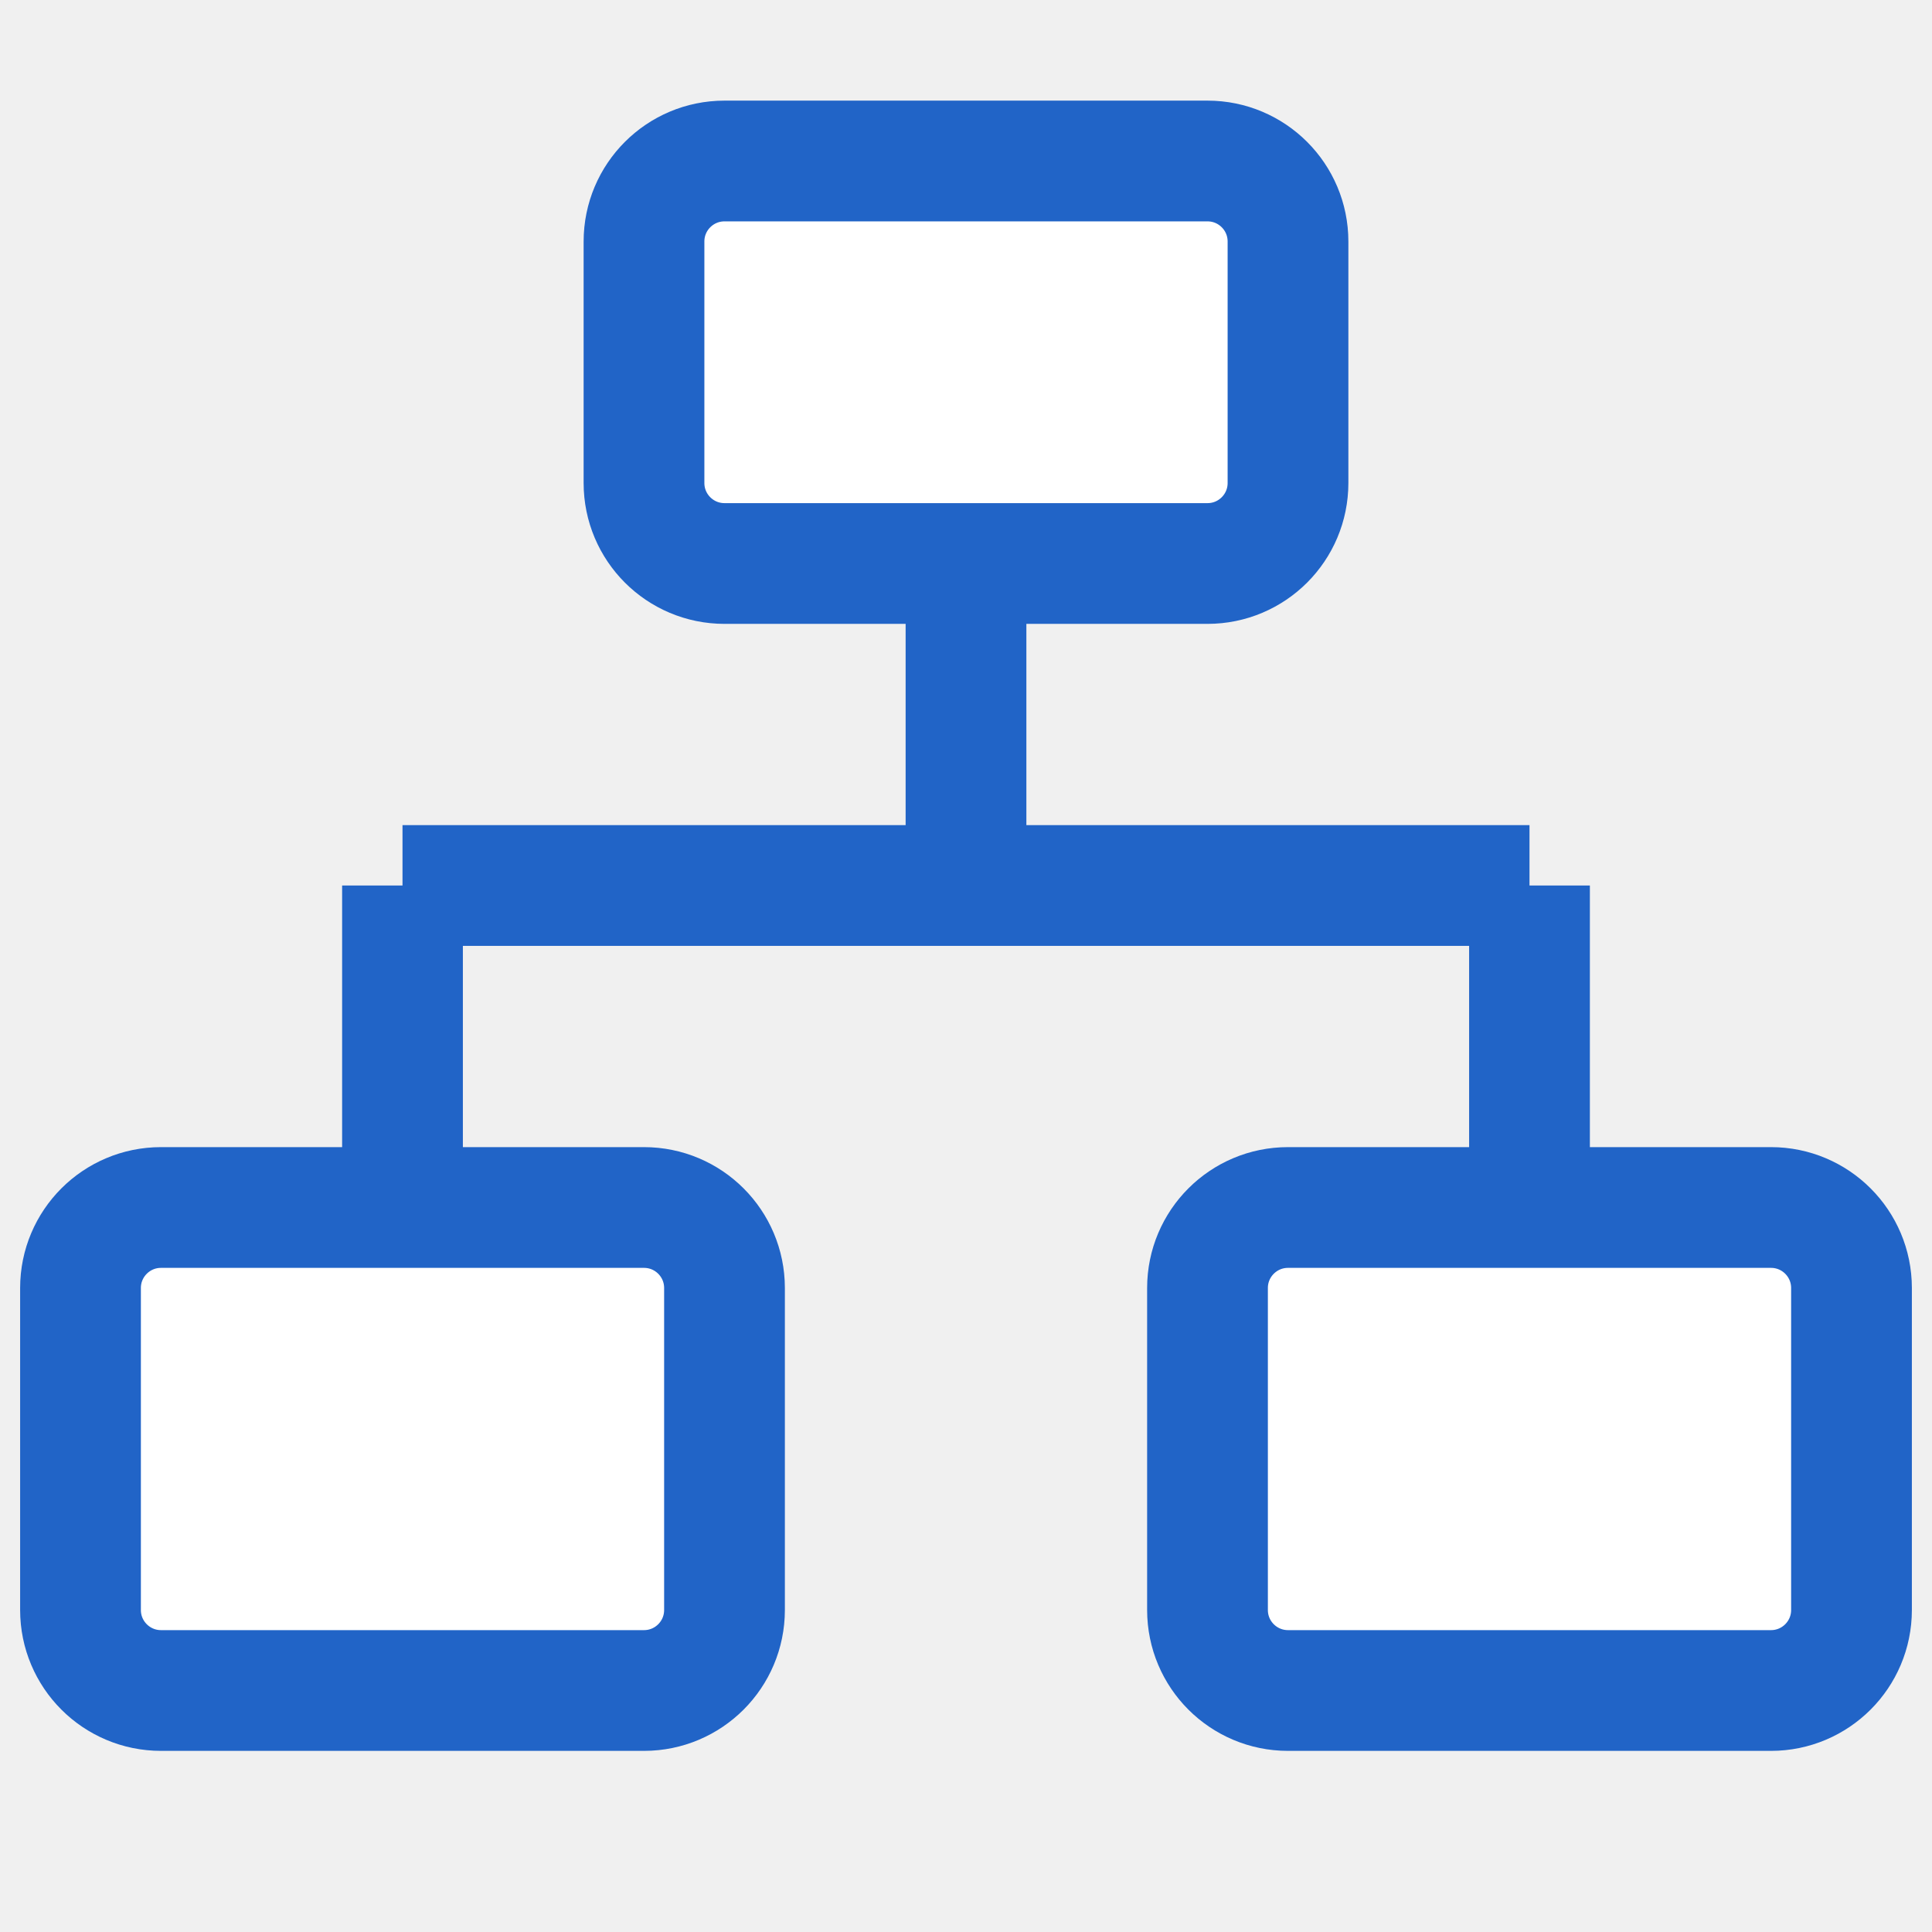
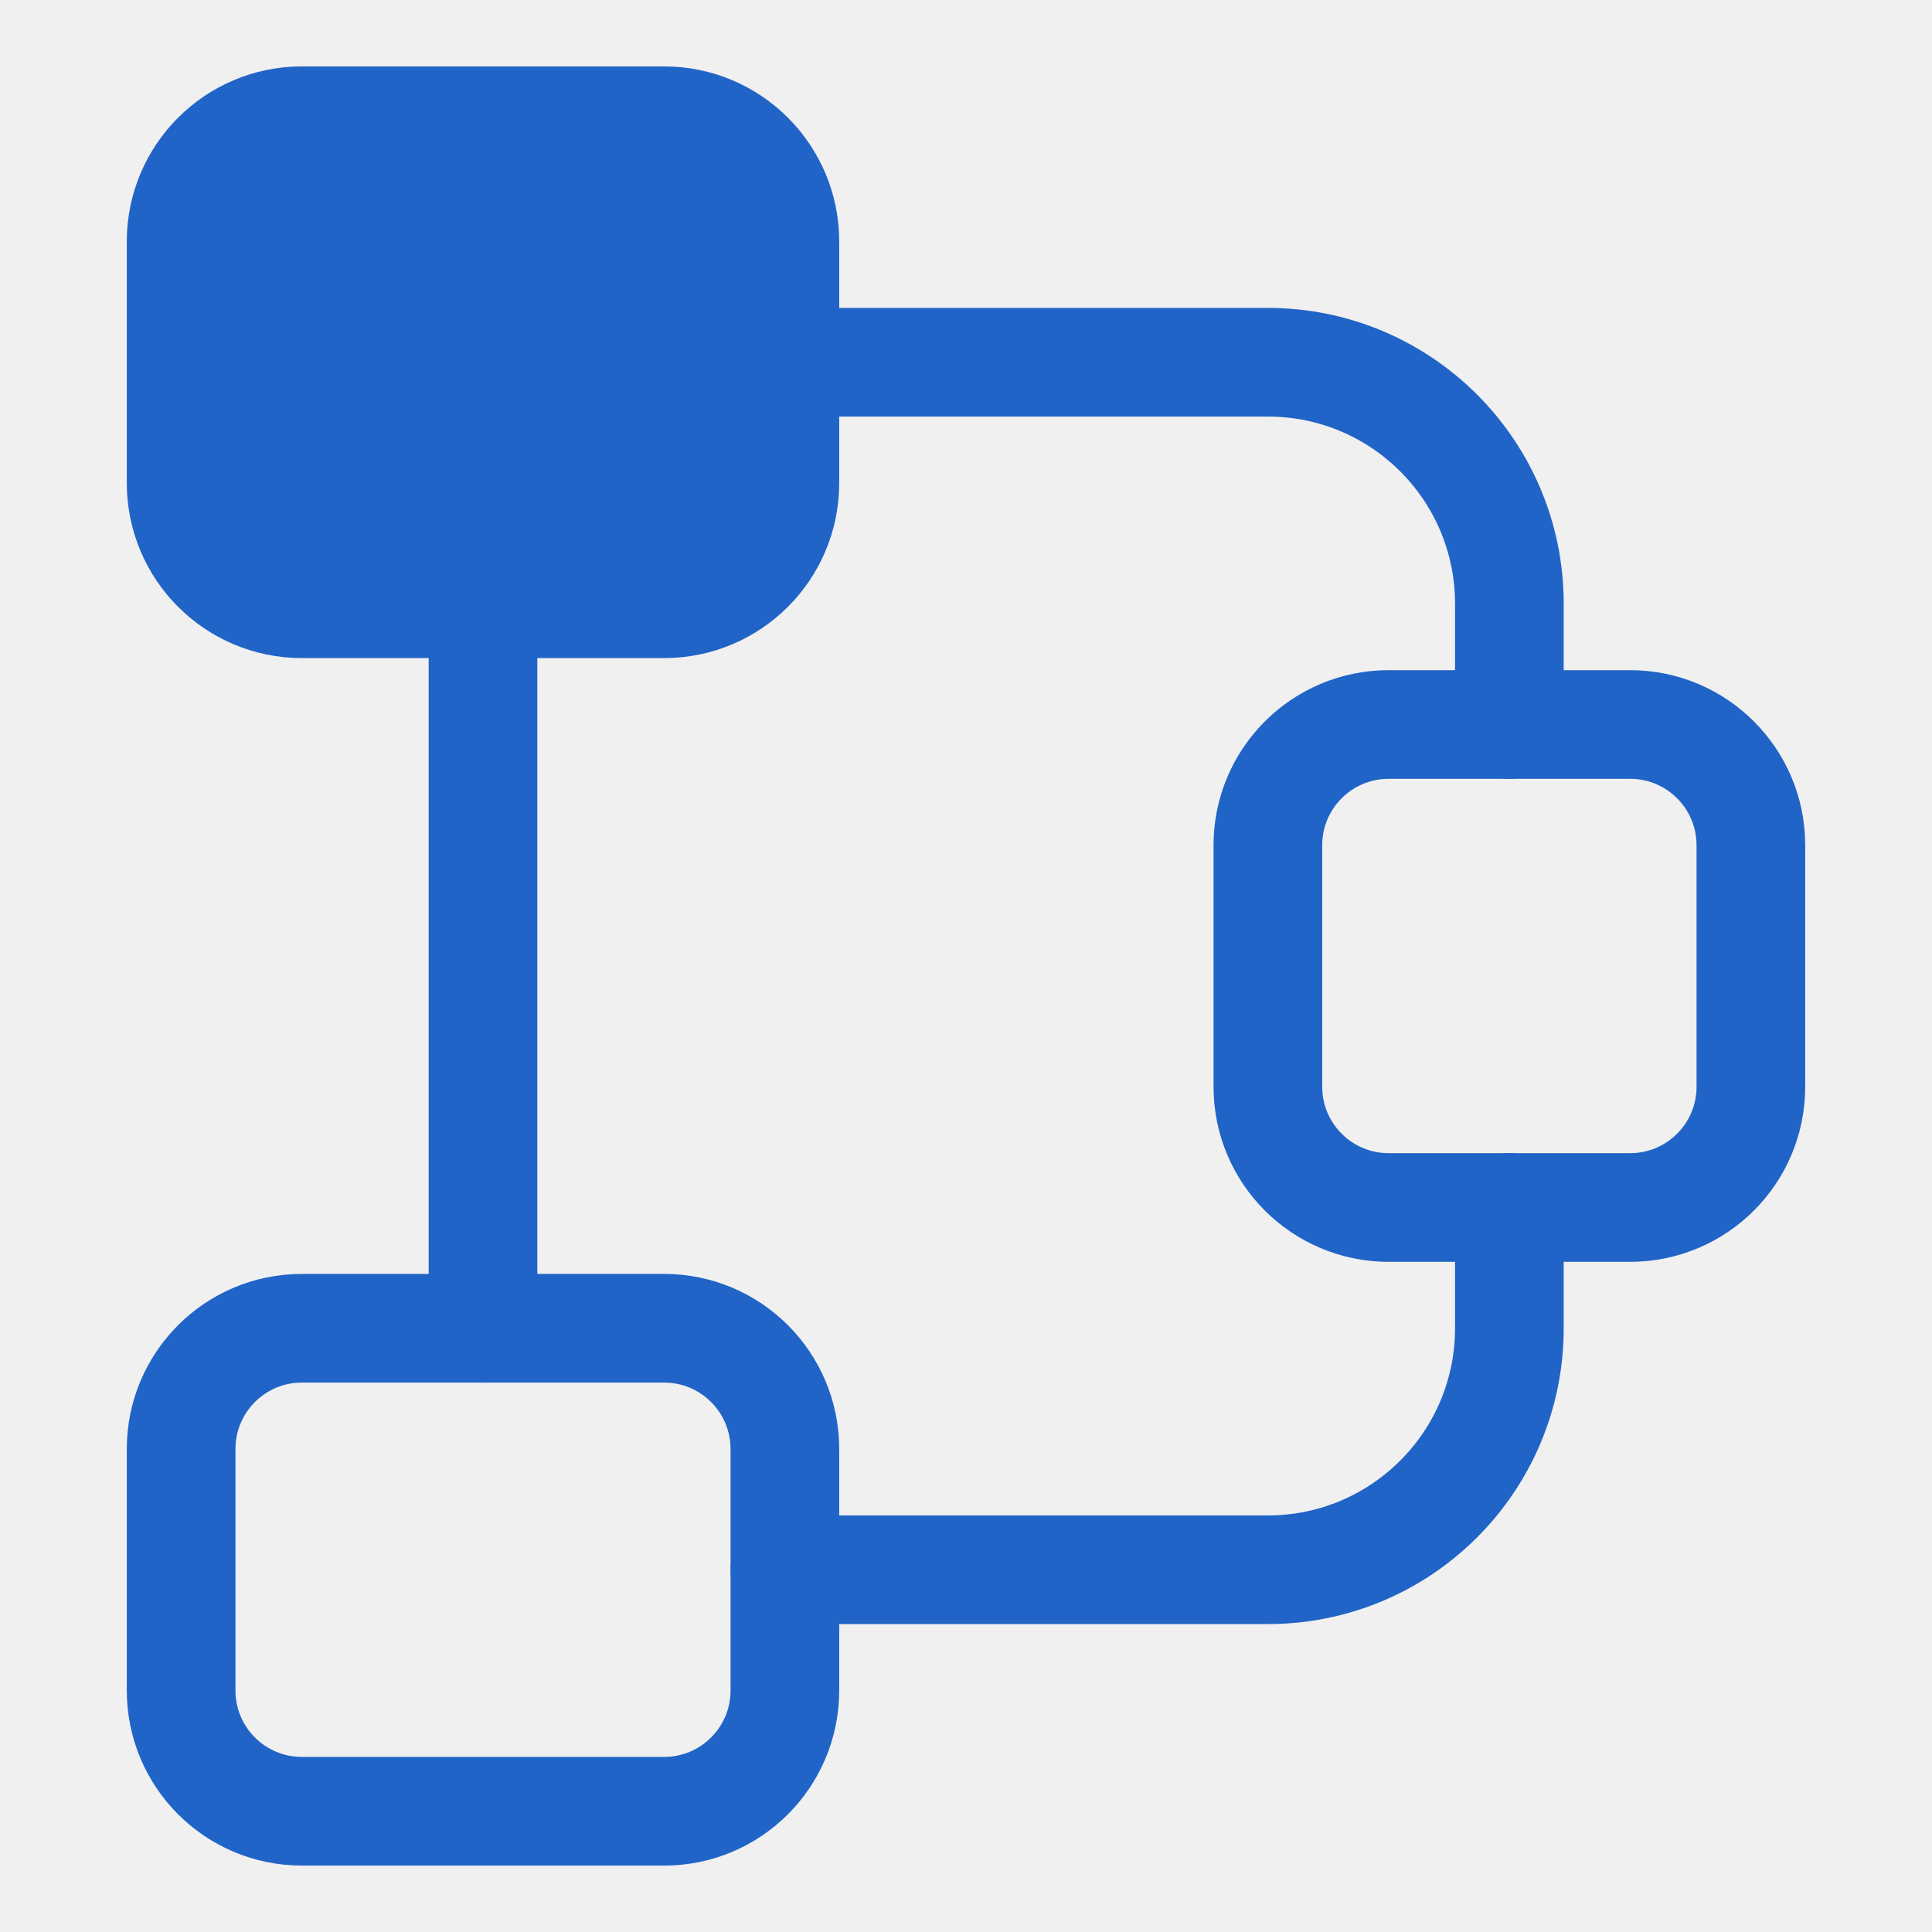
- <svg xmlns="http://www.w3.org/2000/svg" viewBox="0 0 24 24">
-   <g fill="white" stroke="#2164c7" stroke-width="1.5">
-     <path d="M12 7v4M5 11h14M5 11v4M19 11v4" />
-     <rect x="8" y="2" width="8" height="5" rx="1" />
-     <rect x="1" y="15" width="8" height="6" rx="1" />
-     <rect x="15" y="15" width="8" height="6" rx="1" />
-   </g>
+ <svg xmlns="http://www.w3.org/2000/svg" class="brand-mark" viewBox="0 0 32 32" fill="none" stroke="currentColor" color="#2164c7" stroke-width="1.8" stroke-linecap="round" stroke-linejoin="round">
+   <path d="M8 10v12M13 6h8a4 4 0 0 1 4 4v2M25 20v2a4 4 0 0 1-4 4h-8" />
+   <rect x="3" y="2" width="10" height="8" rx="2" fill="currentColor" />
+   <rect x="21" y="12" width="8" height="8" rx="2" />
+   <rect x="3" y="22" width="10" height="8" rx="2" />
+   <style>@media(prefers-color-scheme:dark){svg{color:#8bb9ff}}</style>
</svg>
